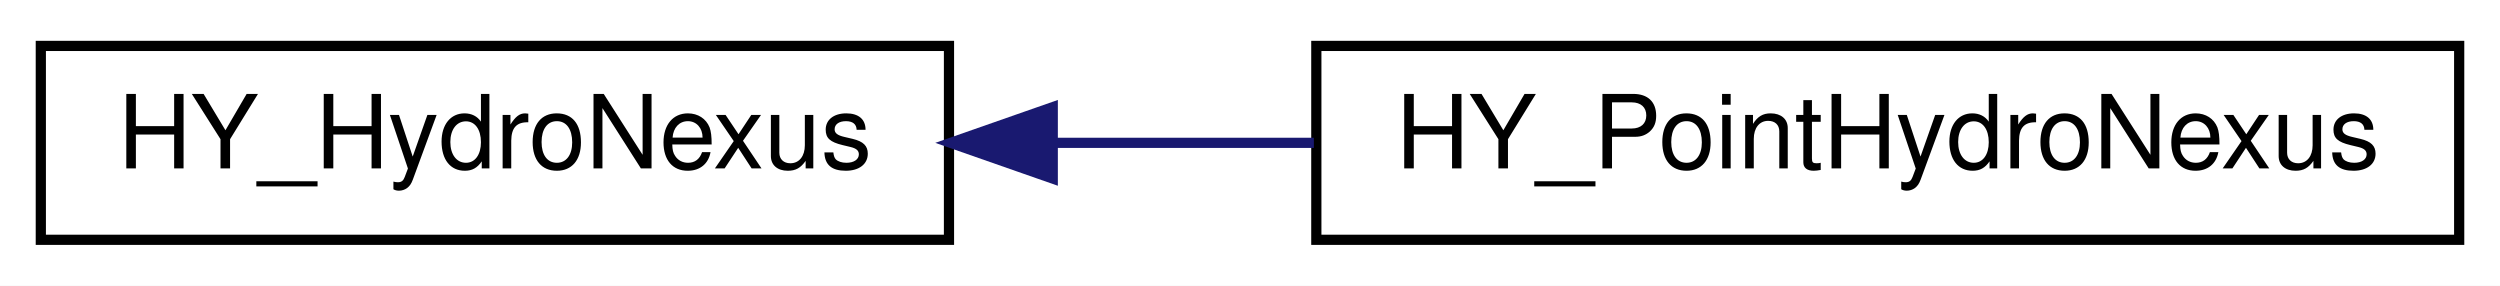
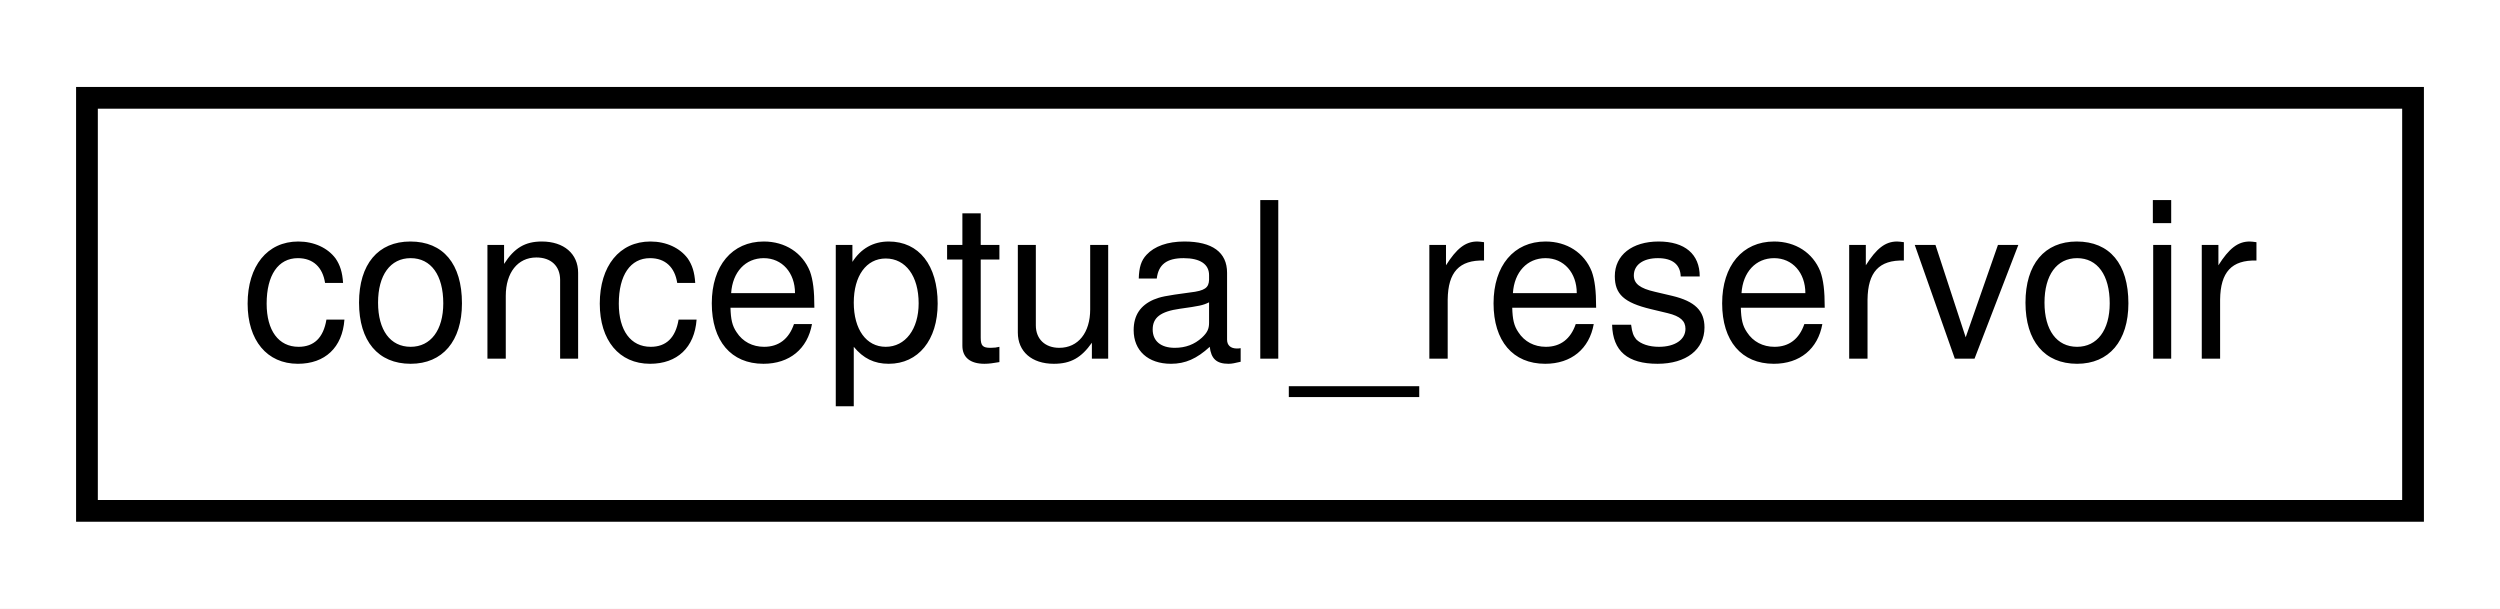
- <svg xmlns="http://www.w3.org/2000/svg" xmlns:xlink="http://www.w3.org/1999/xlink" width="245pt" height="28pt" viewBox="0.00 0.00 245.00 28.00">
+ <svg xmlns="http://www.w3.org/2000/svg" xmlns:xlink="http://www.w3.org/1999/xlink" width="115pt" height="28pt" viewBox="0.00 0.00 115.00 28.00">
  <g id="graph0" class="graph" transform="scale(1 1) rotate(0) translate(4 24)">
-     <polygon fill="white" stroke="transparent" points="-4,4 -4,-24 241,-24 241,4 -4,4" />
+     <polygon fill="white" stroke="transparent" points="-4,4 -4,-24 111,-24 111,4 -4,4" />
    <g id="node1" class="node">
      <g id="a_node1">
-         <a xlink:href="class_h_y___hydro_nexus.html" target="_top" xlink:title=" ">
-           <polygon fill="white" stroke="black" points="0,-0.5 0,-19.5 89,-19.5 89,-0.5 0,-0.5" />
-           <text text-anchor="middle" x="44.5" y="-7.5" font-family="Helvetica,sans-Serif" font-size="10.00">HY_HydroNexus</text>
+         <a xlink:href="structconceptual__reservoir.html" target="_top" xlink:title=" ">
+           <polygon fill="white" stroke="black" points="0,-0.5 0,-19.5 107,-19.5 107,-0.5 0,-0.5" />
+           <text text-anchor="middle" x="53.5" y="-7.5" font-family="Helvetica,sans-Serif" font-size="10.00">conceptual_reservoir</text>
        </a>
      </g>
    </g>
-     <g id="node2" class="node">
-       <g id="a_node2">
-         <a xlink:href="class_h_y___point_hydro_nexus.html" target="_top" xlink:title=" ">
-           <polygon fill="white" stroke="black" points="125,-0.5 125,-19.5 237,-19.5 237,-0.5 125,-0.5" />
-           <text text-anchor="middle" x="181" y="-7.5" font-family="Helvetica,sans-Serif" font-size="10.00">HY_PointHydroNexus</text>
-         </a>
-       </g>
-     </g>
-     <g id="edge1" class="edge">
-       <path fill="none" stroke="midnightblue" d="M99.23,-10C107.63,-10 116.33,-10 124.76,-10" />
-       <polygon fill="midnightblue" stroke="midnightblue" points="99.17,-6.5 89.17,-10 99.17,-13.5 99.17,-6.5" />
-     </g>
  </g>
</svg>
